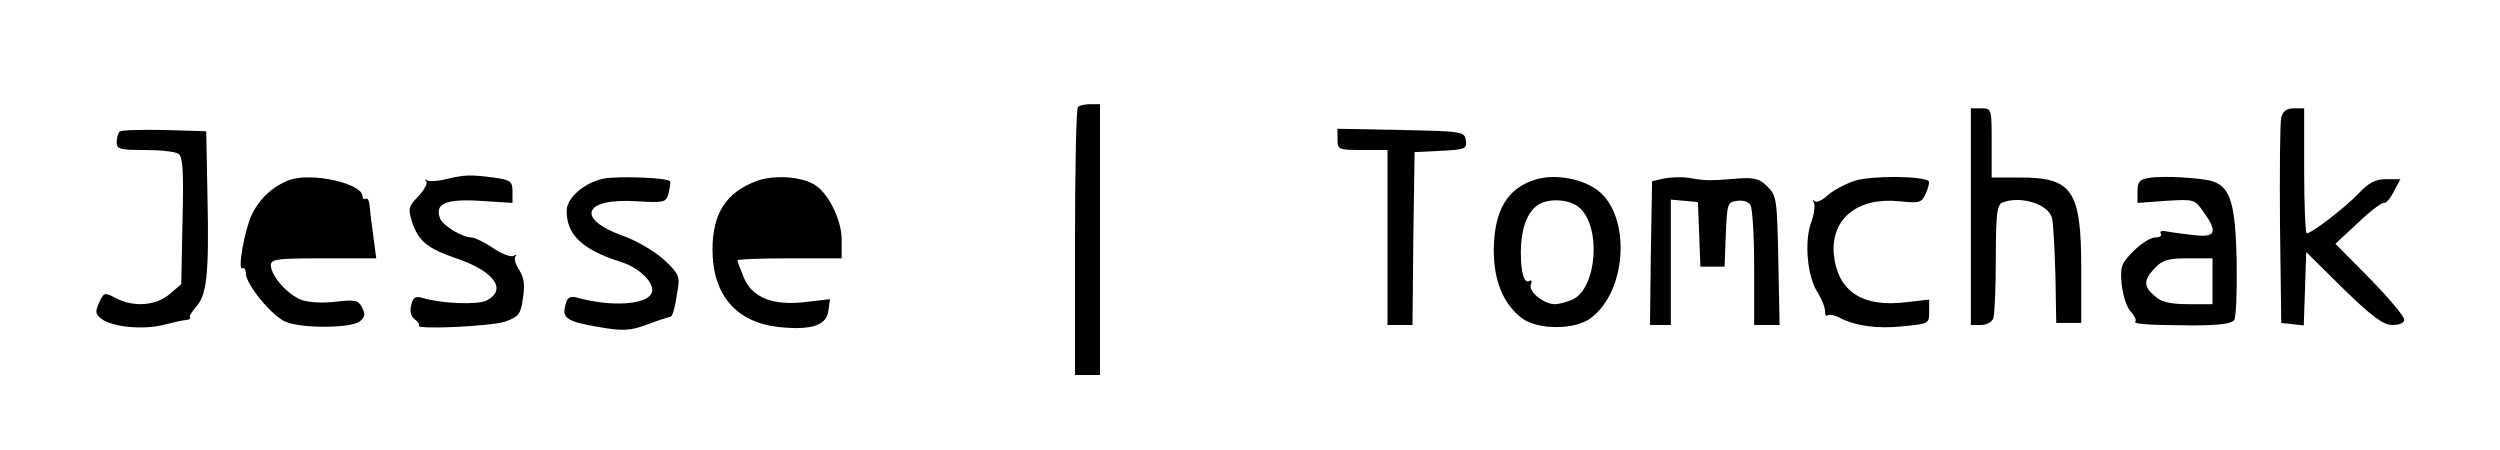
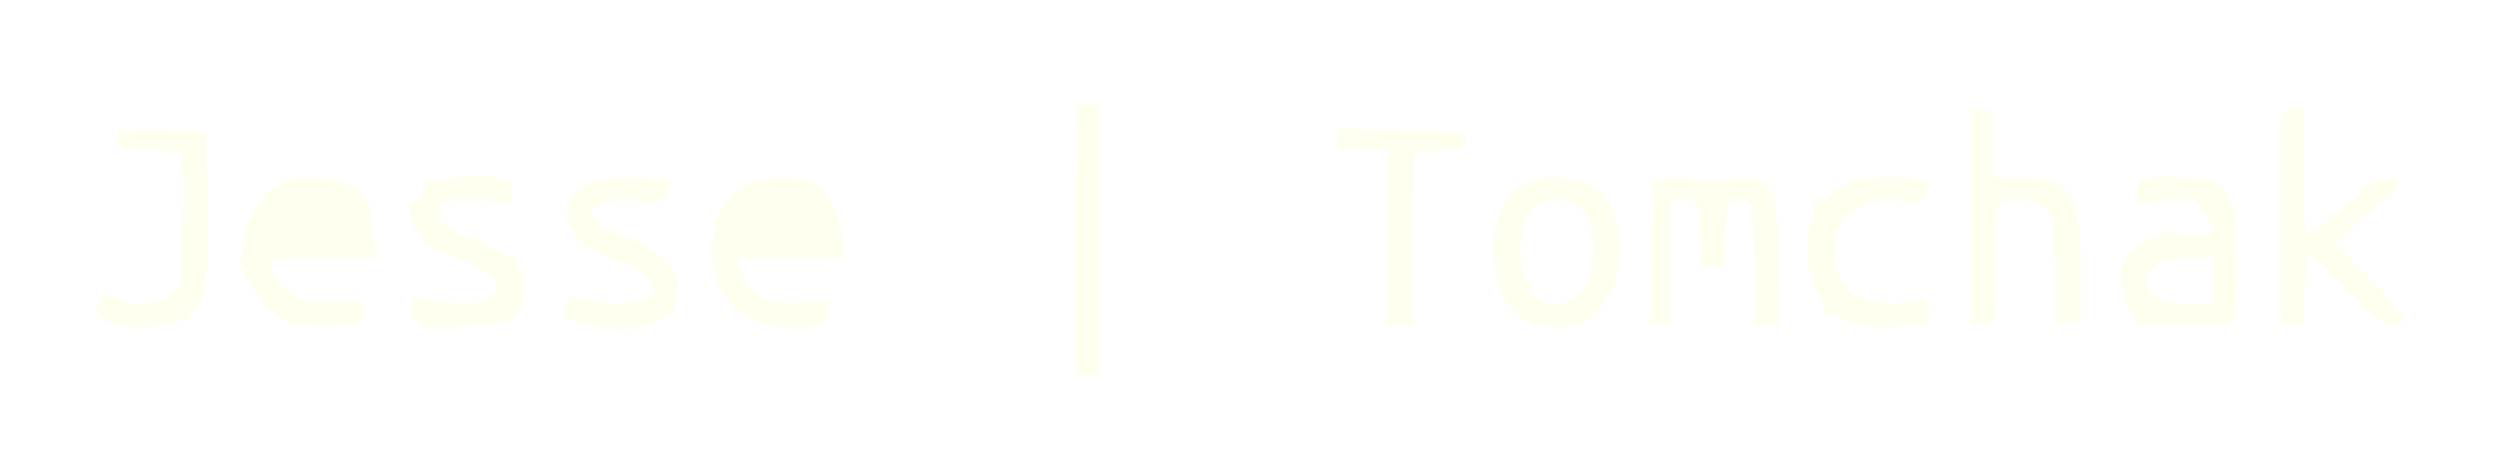
<svg xmlns="http://www.w3.org/2000/svg" version="1.0" width="600pt" height="108pt" viewBox="0 0 600 108" preserveAspectRatio="xMidYMid meet">
-   <g transform="translate(0,108) scale(0.1,-0.1)" fill="#000000" stroke="none">
+   <g transform="translate(0,108) scale(0.1,-0.1)" fill="#fffff0" stroke="none">
    <path d="M2587 823 c-4 -3 -7 -150 -7 -325 l0 -318 30 0 30 0 0 325 0 325 -23 0 c-13 0 -27 -3 -30 -7z" />
    <path d="M4730 560 l0 -260 24 0 c13 0 27 7 30 16 3 9 6 73 6 144 0 107 3 129 16 134 44 17 111 -4 119 -38 3 -12 6 -73 8 -136 l2 -115 30 0 30 0 0 130 c0 188 -21 219 -147 219 l-68 0 0 83 c0 82 0 83 -25 83 l-25 0 0 -260z" />
    <path d="M5475 798 c-3 -13 -4 -129 -3 -258 l3 -235 27 -3 27 -3 3 88 3 88 89 -88 c70 -68 96 -87 118 -87 17 0 28 5 28 13 0 8 -37 52 -82 98 l-83 84 54 50 c29 28 57 49 62 48 5 -2 16 11 24 27 l16 30 -34 0 c-26 0 -42 -8 -68 -36 -33 -34 -111 -94 -123 -94 -3 0 -6 68 -6 150 l0 150 -25 0 c-17 0 -26 -7 -30 -22z" />
    <path d="M287 764 c-4 -4 -7 -16 -7 -26 0 -16 9 -18 68 -18 37 0 73 -4 80 -9 11 -7 13 -41 10 -161 l-3 -152 -28 -24 c-33 -28 -87 -32 -130 -9 -26 14 -28 13 -39 -11 -10 -22 -9 -28 5 -39 27 -20 99 -27 148 -15 24 6 50 12 56 12 7 1 11 3 9 6 -3 2 4 13 14 25 26 28 32 76 28 262 l-3 160 -101 3 c-55 1 -103 0 -107 -4z" />
    <path d="M3210 745 c0 -24 3 -25 60 -25 l60 0 0 -210 0 -210 30 0 30 0 2 208 3 207 63 3 c59 3 63 5 60 25 -3 21 -7 22 -155 25 l-153 3 0 -26z" />
    <path d="M695 648 c-39 -14 -73 -45 -91 -84 -17 -36 -35 -136 -22 -128 4 3 8 -3 8 -12 0 -26 62 -102 95 -116 39 -17 158 -16 179 1 12 10 13 18 5 33 -9 18 -17 19 -63 14 -31 -4 -64 -2 -82 4 -34 13 -73 57 -74 83 0 15 13 17 126 17 l127 0 -7 53 c-4 28 -8 62 -9 74 -1 11 -5 19 -9 16 -5 -2 -8 0 -8 6 0 31 -123 58 -175 39z" />
    <path d="M1070 650 c-19 -5 -39 -6 -45 -3 -5 4 -7 2 -2 -2 4 -5 -5 -21 -19 -36 -24 -25 -25 -30 -15 -62 16 -46 36 -63 106 -87 91 -31 123 -75 73 -101 -21 -11 -107 -8 -154 6 -17 5 -23 1 -27 -17 -4 -15 -1 -27 8 -34 8 -6 13 -13 10 -15 -10 -11 174 -2 207 9 33 12 38 18 43 56 5 32 3 50 -9 68 -9 14 -13 28 -9 33 5 4 2 5 -4 1 -7 -4 -30 5 -50 19 -21 14 -44 25 -51 25 -22 0 -69 28 -76 46 -13 35 13 47 96 42 l78 -5 0 27 c0 25 -4 28 -46 34 -55 7 -67 7 -114 -4z" />
    <path d="M1447 651 c-45 -10 -87 -46 -87 -77 0 -58 37 -93 131 -123 45 -14 82 -52 73 -74 -11 -29 -99 -34 -180 -11 -16 4 -23 0 -27 -18 -9 -32 4 -40 81 -53 57 -10 74 -9 115 6 26 10 51 18 54 18 7 0 12 16 20 69 5 29 0 38 -34 69 -22 20 -66 46 -98 57 -114 41 -95 91 32 83 69 -4 72 -3 78 21 3 13 5 26 3 27 -8 9 -128 13 -161 6z" />
    <path d="M1817 646 c-74 -27 -107 -78 -107 -165 0 -109 57 -175 160 -186 77 -8 114 4 118 39 l4 28 -60 -7 c-78 -9 -127 11 -147 59 -8 20 -15 38 -15 41 0 3 56 5 125 5 l125 0 0 45 c0 49 -34 116 -69 134 -34 18 -95 21 -134 7z" />
    <path d="M3685 649 c-68 -21 -99 -74 -100 -169 0 -74 23 -130 68 -164 38 -28 126 -28 164 0 92 67 98 259 9 313 -39 25 -101 33 -141 20z m104 -66 c55 -45 44 -195 -15 -222 -14 -6 -33 -11 -42 -11 -27 0 -64 30 -58 47 3 8 2 12 -3 9 -13 -8 -21 19 -21 69 0 52 14 93 38 111 24 19 76 17 101 -3z" />
    <path d="M3995 652 l-30 -7 -3 -173 -2 -172 25 0 25 0 0 151 0 150 33 -3 32 -3 3 -77 3 -78 29 0 29 0 3 78 c3 73 4 77 27 80 13 2 28 -2 32 -10 5 -7 9 -75 9 -150 l0 -138 31 0 30 0 -3 155 c-3 145 -4 156 -26 177 -17 18 -31 22 -65 20 -75 -6 -81 -6 -117 0 -19 4 -48 3 -65 0z" />
    <path d="M4451 646 c-24 -8 -53 -24 -65 -35 -13 -12 -26 -18 -31 -14 -4 5 -5 3 -2 -3 4 -7 1 -29 -7 -50 -16 -47 -8 -130 17 -167 9 -15 17 -34 17 -43 0 -10 3 -14 6 -11 4 3 16 1 28 -5 38 -20 90 -28 154 -21 61 6 62 6 62 35 l0 29 -53 -6 c-108 -14 -168 26 -176 117 -6 84 58 135 157 125 49 -5 54 -4 64 19 6 13 9 26 7 29 -13 13 -138 14 -178 1z" />
    <path d="M5158 653 c-23 -3 -28 -10 -28 -32 l0 -28 68 5 c68 4 69 4 90 -26 36 -50 30 -63 -25 -56 -27 3 -56 7 -66 9 -9 2 -15 -1 -11 -6 3 -5 -3 -9 -14 -9 -10 0 -33 -14 -51 -32 -30 -30 -33 -37 -29 -80 3 -27 12 -56 22 -66 9 -10 14 -21 11 -23 -6 -7 26 -9 134 -10 67 0 97 4 103 13 5 7 7 71 6 143 -3 135 -15 174 -55 189 -23 9 -123 15 -155 9z m152 -248 l0 -55 -58 0 c-43 0 -65 5 -80 19 -28 23 -28 39 0 68 18 19 32 23 80 23 l58 0 0 -55z" />
  </g>
</svg>
